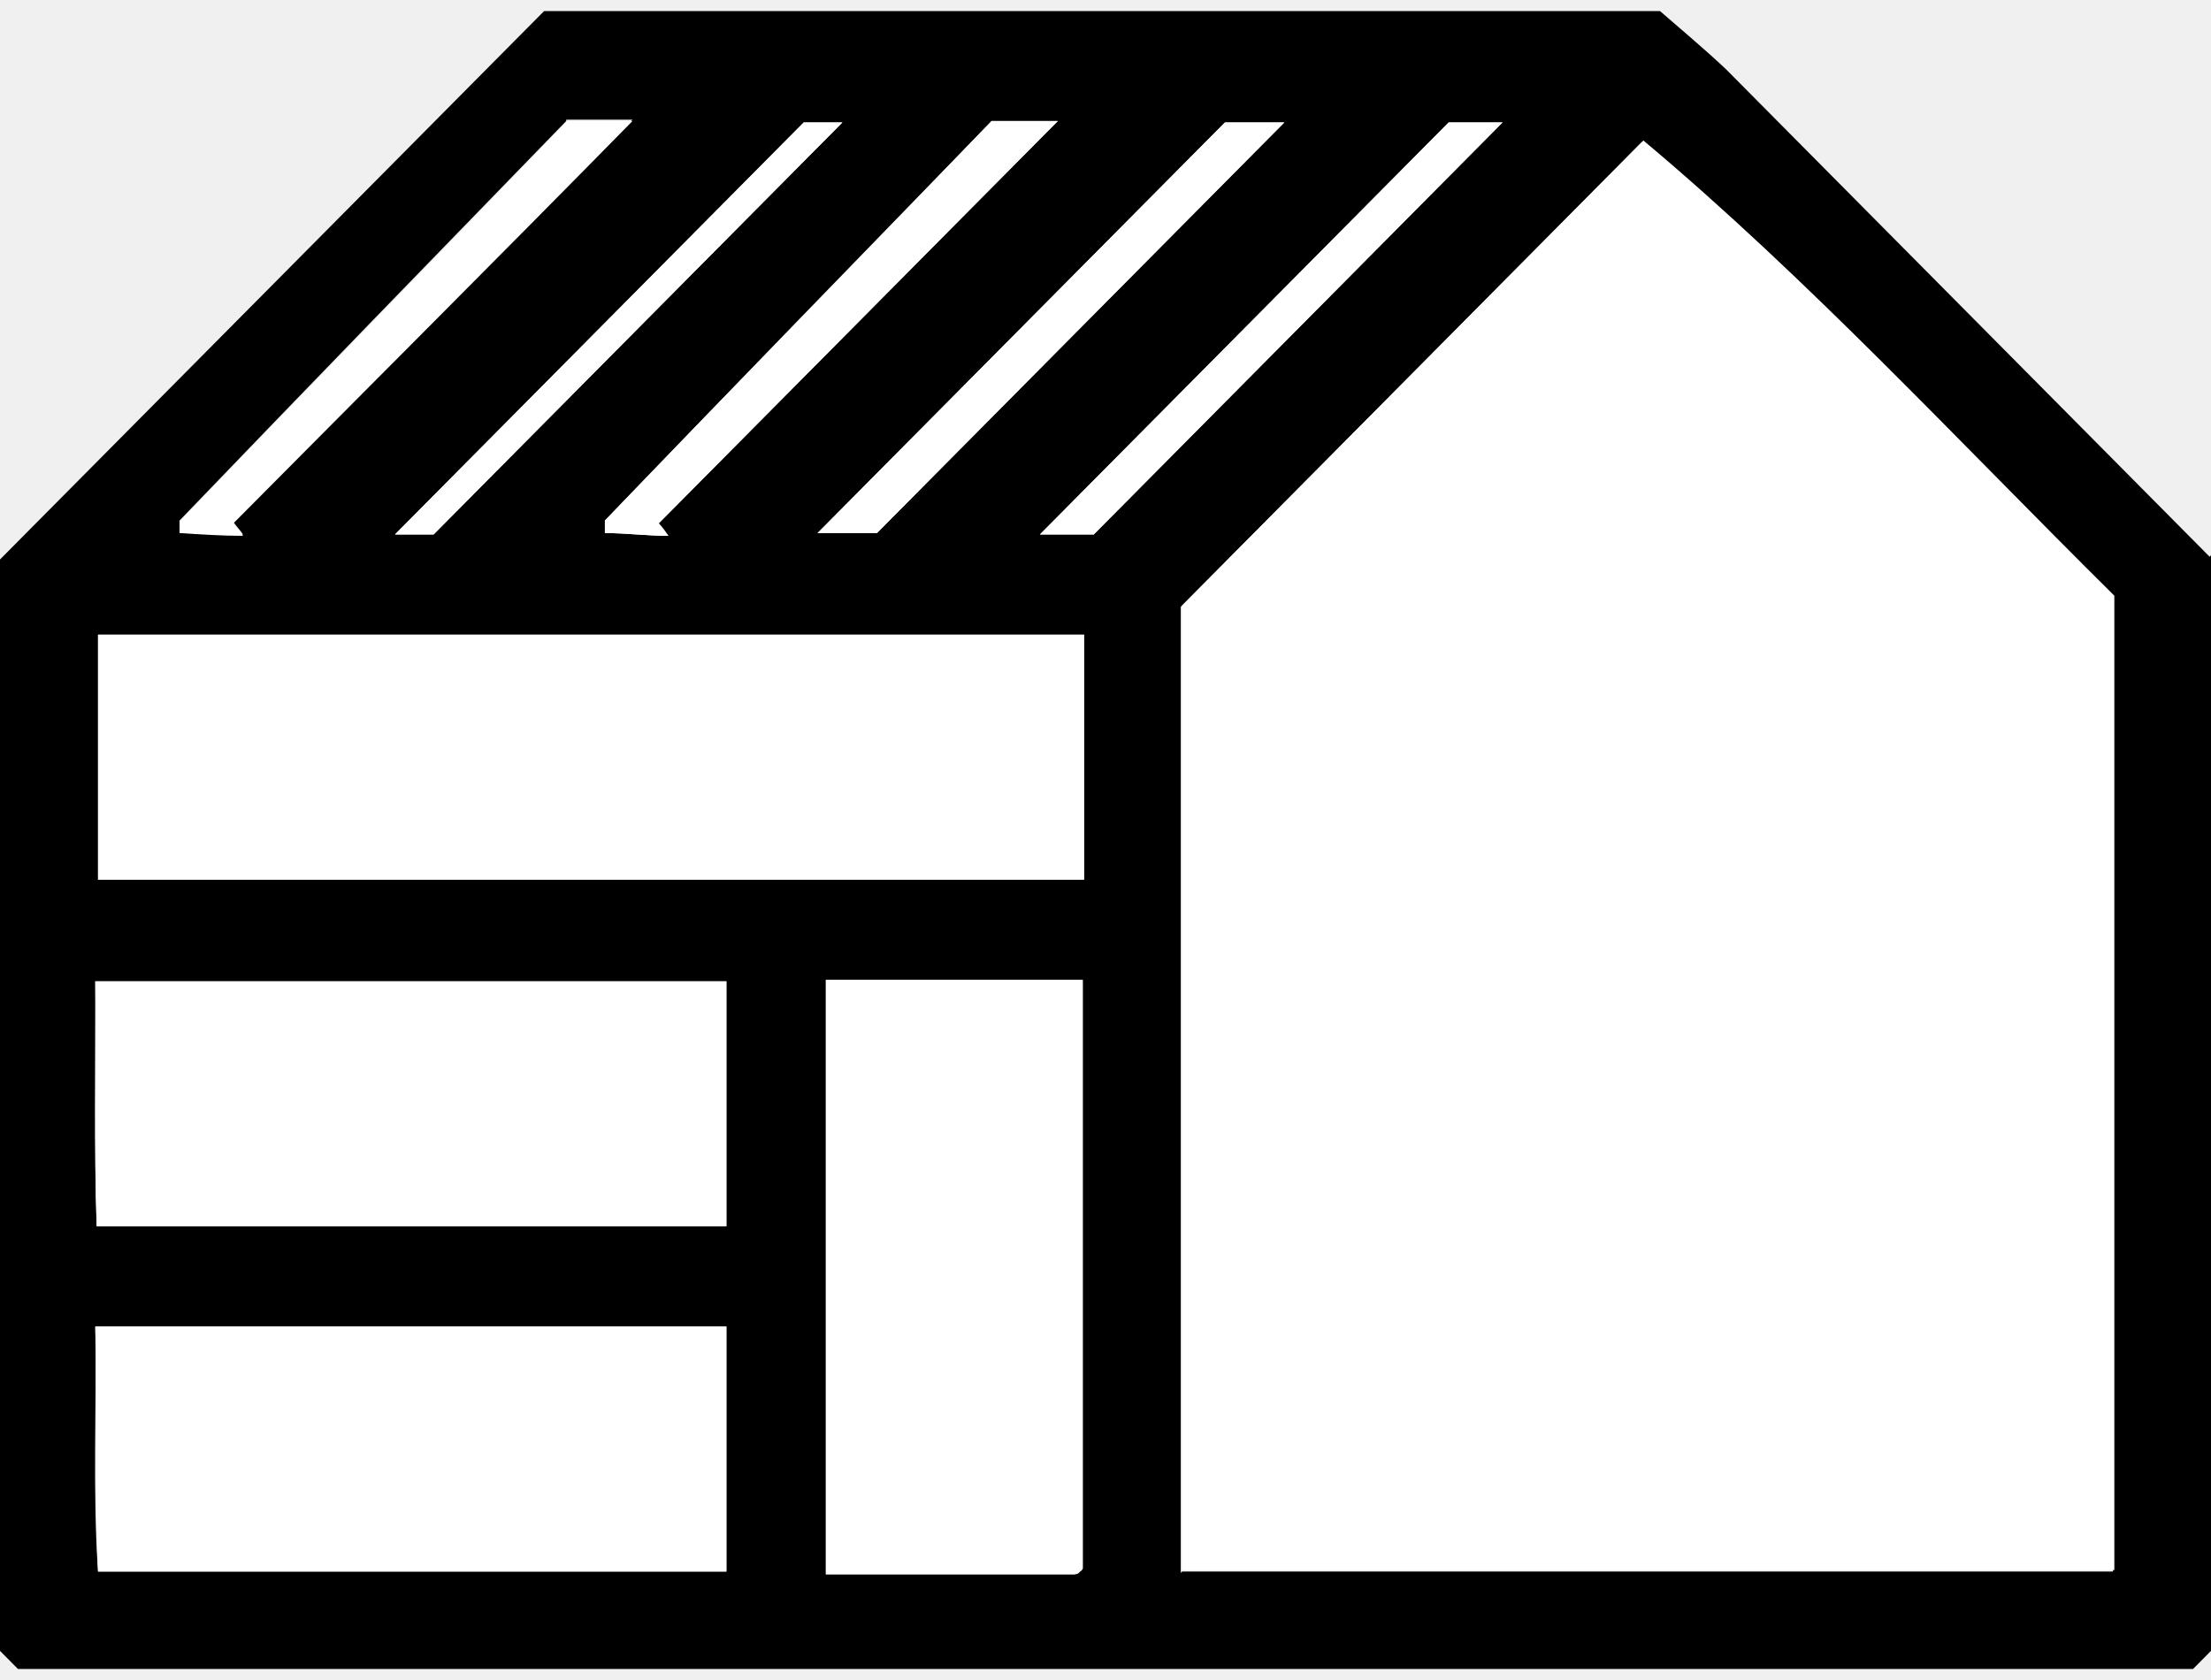
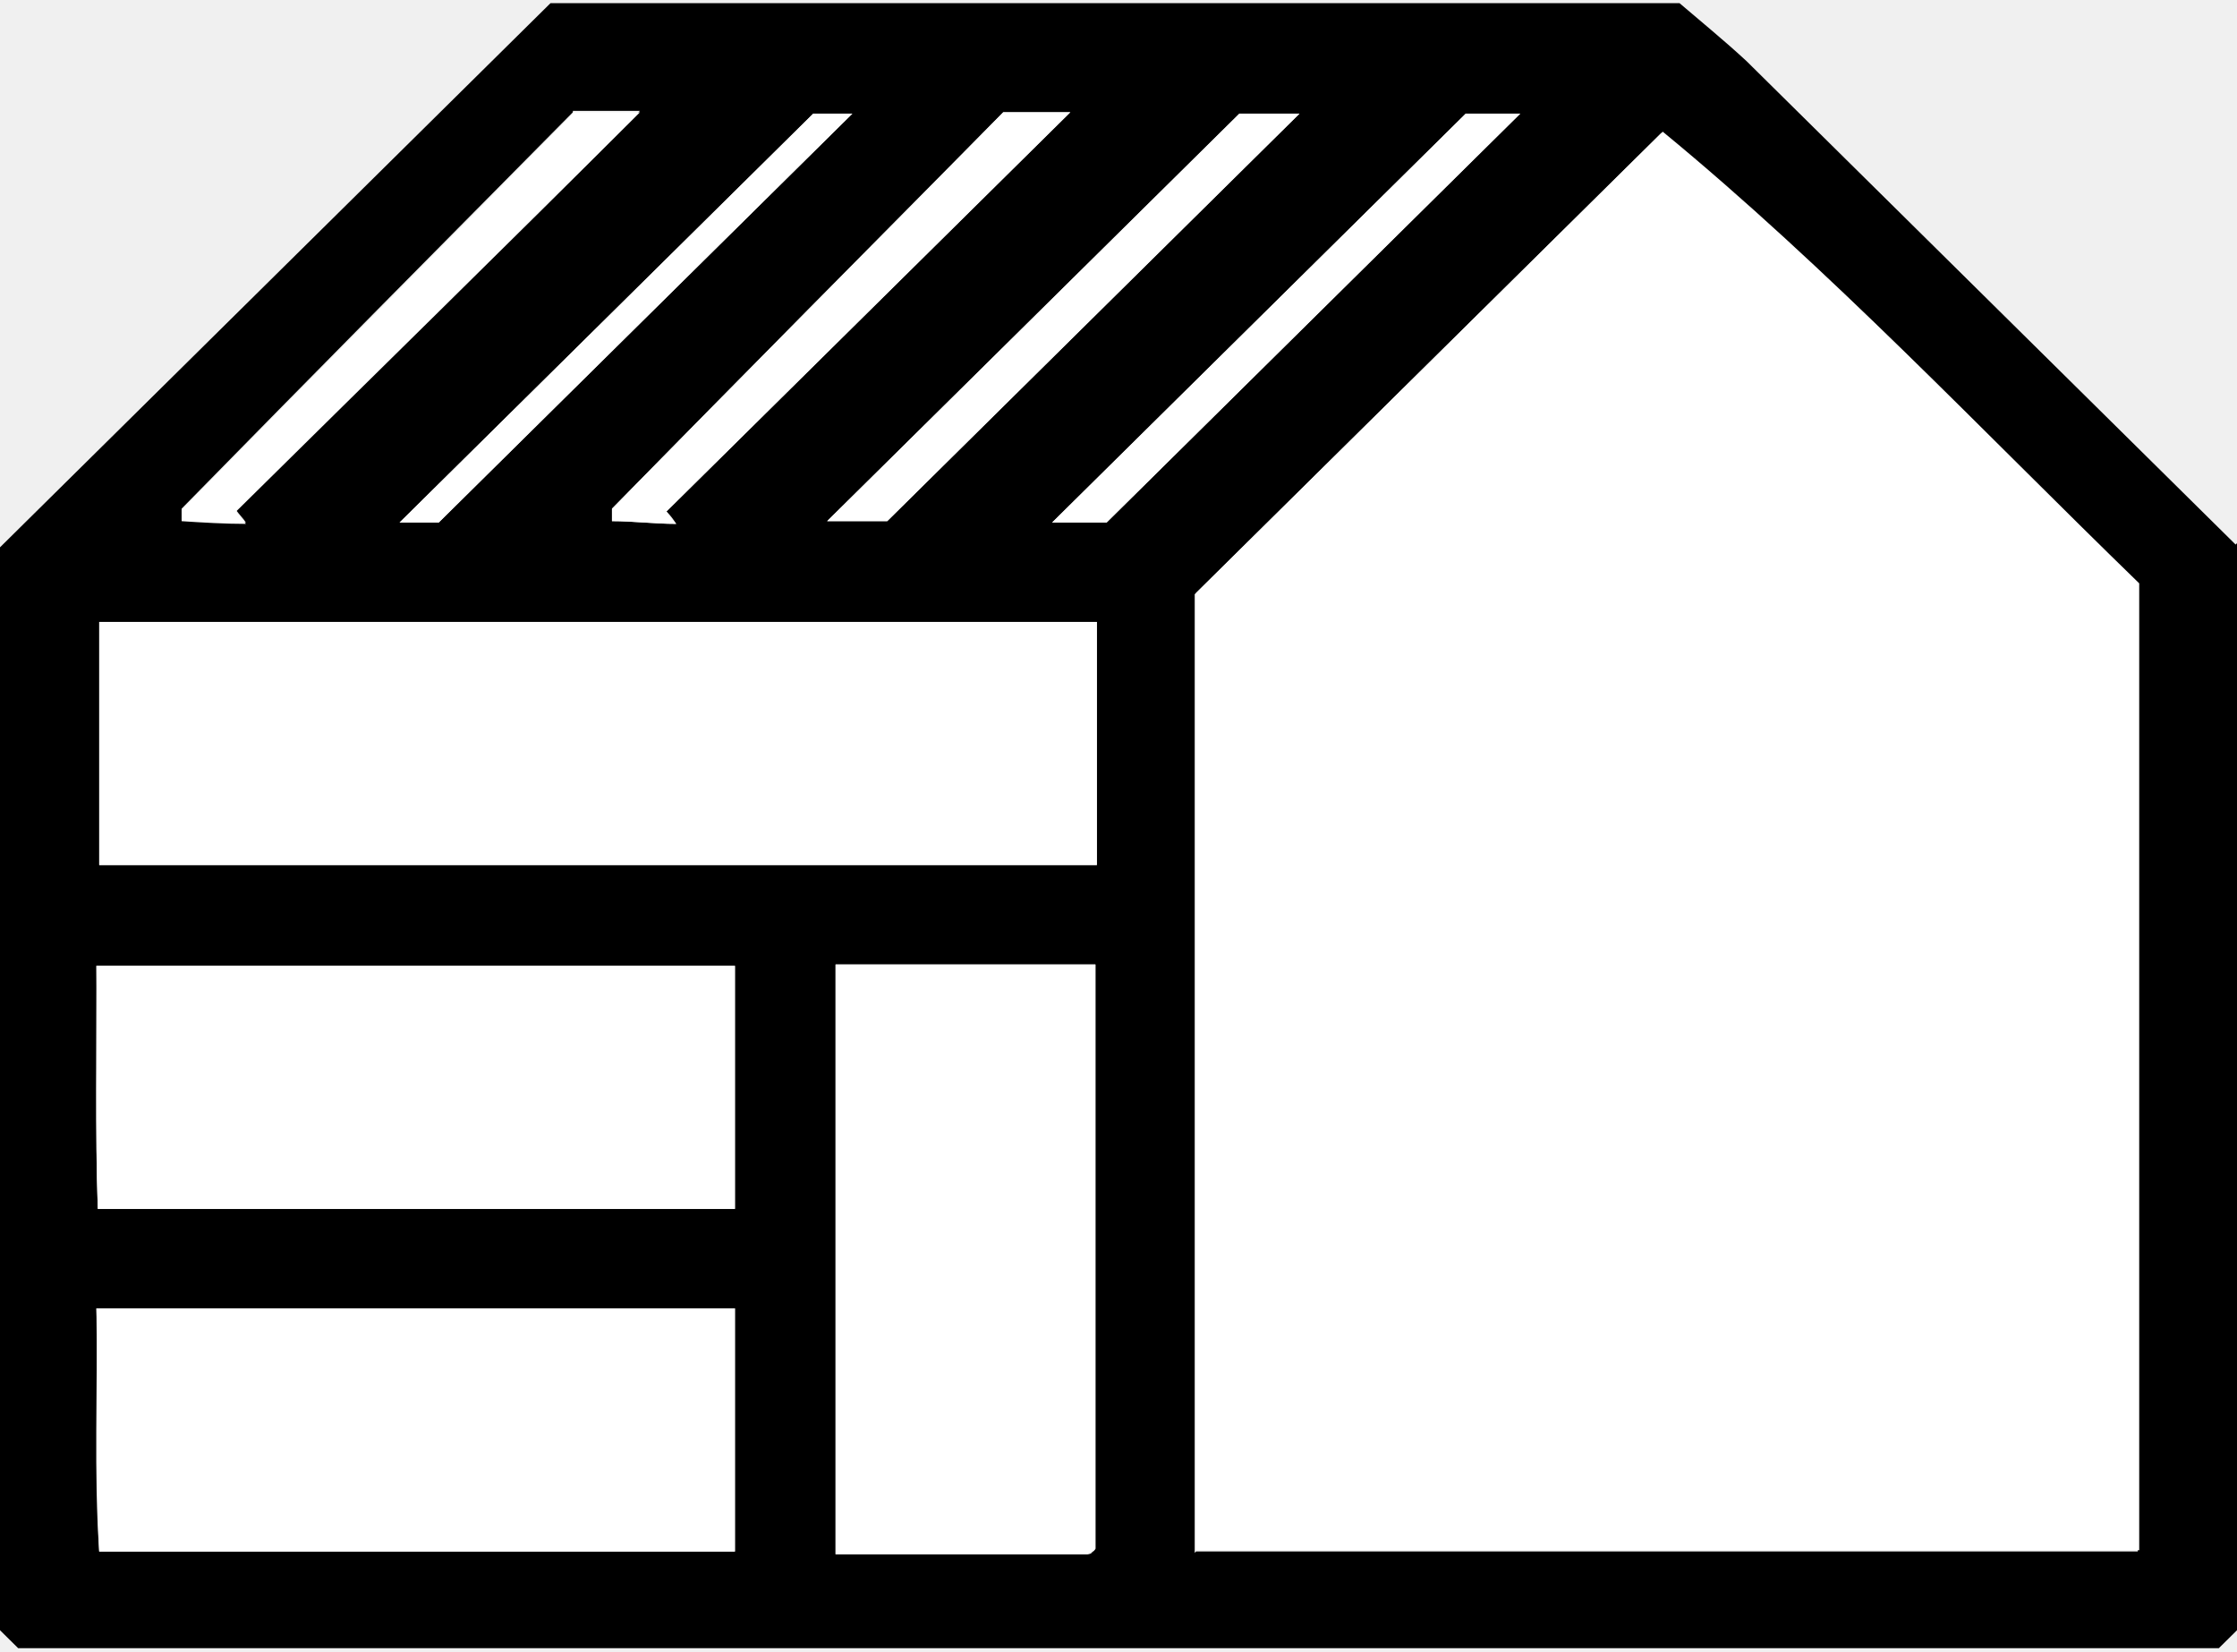
- <svg xmlns="http://www.w3.org/2000/svg" width="50" height="38" viewBox="0 0 50 38" fill="none">
-   <path d="M50 12.561V37.341L49.594 37.75H0.406L0 37.341V12.655L12.305 0.25H37.539C38.008 0.659 38.538 1.1 39.038 1.572C42.661 5.225 46.284 8.877 49.969 12.593L50 12.561ZM26.733 35.546H47.783V13.506C44.222 9.979 40.849 6.327 37.133 3.21C33.666 6.705 30.2 10.2 26.702 13.726V35.578L26.733 35.546ZM2.217 19.897H24.516V14.356H2.217V19.897ZM16.427 22.196H2.155C2.155 24.085 2.124 25.943 2.186 27.737H16.427V22.196ZM16.427 30.004H2.155C2.186 31.894 2.092 33.751 2.217 35.546H16.427V30.004ZM18.676 22.164V35.609H24.297C24.328 35.609 24.391 35.609 24.422 35.546C24.453 35.546 24.485 35.483 24.485 35.483V22.164H18.676ZM27.701 2.769C24.547 5.949 21.487 9.035 18.488 12.057H19.831L29.044 2.769H27.701ZM32.761 2.769C29.544 6.012 26.515 9.066 23.517 12.089H24.735C27.951 8.846 30.981 5.792 33.979 2.769H32.761ZM12.805 2.737C9.869 5.76 6.964 8.751 4.06 11.774C4.06 11.774 4.06 11.868 4.06 12.026C4.528 12.026 5.028 12.057 5.497 12.089C5.434 11.994 5.34 11.9 5.278 11.805C8.307 8.751 11.337 5.666 14.304 2.706H12.805V2.737ZM22.424 2.737C19.488 5.76 16.583 8.751 13.679 11.774C13.679 11.774 13.679 11.868 13.679 12.057C14.147 12.057 14.647 12.12 15.116 12.12C15.053 12.026 14.991 11.931 14.897 11.837C17.926 8.783 20.987 5.697 23.922 2.737H22.424ZM9.806 12.089C13.023 8.846 16.052 5.792 19.051 2.769H18.176C14.959 6.012 11.93 9.066 8.932 12.089H9.806Z" fill="black" />
-   <path d="M26.733 35.546V13.695C30.231 10.168 33.698 6.673 37.164 3.178C40.881 6.295 44.254 9.948 47.814 13.474V35.514H26.733V35.546Z" fill="white" />
-   <path d="M2.217 19.898V14.356H24.516V19.898H2.217Z" fill="white" />
-   <path d="M16.427 22.196V27.737H2.186C2.123 25.943 2.186 24.116 2.154 22.196H16.427Z" fill="white" />
-   <path d="M16.427 30.005V35.546H2.217C2.123 33.752 2.217 31.925 2.154 30.005H16.427Z" fill="white" />
-   <path d="M18.676 22.164H24.485V35.483C24.485 35.483 24.485 35.483 24.422 35.546C24.391 35.546 24.328 35.609 24.297 35.609H18.676V22.164Z" fill="white" />
-   <path d="M27.702 2.769H29.045C26.015 5.823 22.955 8.909 19.832 12.057H18.489C21.518 9.003 24.579 5.918 27.702 2.769Z" fill="white" />
-   <path d="M32.761 2.769H33.979L24.735 12.089H23.517L32.761 2.769Z" fill="white" />
-   <path d="M12.805 2.737H14.304C11.368 5.728 8.307 8.783 5.278 11.837C5.341 11.931 5.434 12.026 5.497 12.12C5.028 12.12 4.529 12.089 4.06 12.057C4.06 11.9 4.06 11.805 4.06 11.805C6.964 8.783 9.9 5.791 12.805 2.769V2.737Z" fill="white" />
-   <path d="M22.424 2.737H23.923C20.956 5.728 17.927 8.783 14.897 11.837C14.96 11.931 15.022 12.026 15.116 12.12C14.616 12.12 14.148 12.057 13.679 12.057C13.679 11.9 13.679 11.805 13.679 11.774C16.584 8.751 19.519 5.76 22.424 2.737Z" fill="white" />
-   <path d="M9.806 12.089H8.932C11.93 9.066 14.959 6.012 18.176 2.769H19.05C16.052 5.792 13.023 8.846 9.806 12.089Z" fill="white" />
+ <svg xmlns="http://www.w3.org/2000/svg" width="42" height="31" viewBox="0 0 42 31" fill="none">
+   <path d="M42 10.197V30.604L41.659 30.941H0.341L0 30.604V10.275L10.336 0.059H31.533C31.926 0.396 32.372 0.759 32.792 1.148C35.835 4.155 38.878 7.163 41.974 10.223L42 10.197ZM22.456 29.126H40.137V10.975C37.147 8.071 34.313 5.063 31.192 2.496C28.28 5.374 25.368 8.252 22.43 11.156V29.152L22.456 29.126ZM1.863 16.239H20.593V11.675H1.863V16.239ZM13.799 18.132H1.81C1.81 19.687 1.784 21.217 1.836 22.695H13.799V18.132ZM13.799 24.562H1.81C1.836 26.118 1.758 27.648 1.863 29.126H13.799V24.562ZM15.688 18.106V29.178H20.41C20.436 29.178 20.488 29.178 20.515 29.126C20.541 29.126 20.567 29.074 20.567 29.074V18.106H15.688ZM23.269 2.133C20.62 4.752 18.049 7.293 15.53 9.782H16.658L24.397 2.133H23.269ZM27.519 2.133C24.817 4.804 22.272 7.319 19.754 9.808H20.777C23.479 7.137 26.024 4.622 28.542 2.133H27.519ZM10.756 2.107C8.29 4.596 5.85 7.06 3.41 9.549C3.41 9.549 3.41 9.627 3.41 9.756C3.804 9.756 4.224 9.782 4.617 9.808C4.565 9.73 4.486 9.653 4.433 9.575C6.978 7.06 9.523 4.519 12.015 2.081H10.756V2.107ZM18.836 2.107C16.37 4.596 13.93 7.06 11.49 9.549C11.49 9.549 11.49 9.627 11.49 9.782C11.884 9.782 12.304 9.834 12.697 9.834C12.645 9.756 12.592 9.679 12.513 9.601C15.058 7.086 17.629 4.544 20.095 2.107H18.836ZM8.237 9.808C10.939 7.137 13.484 4.622 16.003 2.133H15.268C12.566 4.804 10.021 7.319 7.503 9.808H8.237Z" fill="black" />
+   <path d="M22.456 29.128V11.132C25.394 8.228 28.306 5.35 31.218 2.472C34.34 5.039 37.173 8.047 40.164 10.951V29.102H22.456V29.128Z" fill="white" />
+   <path d="M1.863 16.239V11.676H20.594V16.239H1.863Z" fill="white" />
+   <path d="M13.798 18.131V22.695H1.836C1.783 21.216 1.836 19.713 1.81 18.131H13.798Z" fill="white" />
+   <path d="M13.798 24.564V29.127H1.862C1.783 27.649 1.862 26.145 1.81 24.564H13.798Z" fill="white" />
+   <path d="M15.688 18.106H20.567V29.075C20.567 29.075 20.567 29.075 20.515 29.127C20.488 29.127 20.436 29.178 20.41 29.178H15.688V18.106Z" fill="white" />
+   <path d="M23.269 2.135H24.397C21.853 4.65 19.282 7.191 16.658 9.784H15.53C18.075 7.269 20.646 4.728 23.269 2.135Z" fill="white" />
+   <path d="M27.519 2.135H28.542L20.777 9.81H19.754L27.519 2.135Z" fill="white" />
+   <path d="M10.756 2.108H12.015C9.549 4.572 6.978 7.087 4.433 9.602C4.486 9.68 4.564 9.758 4.617 9.835C4.223 9.835 3.804 9.81 3.41 9.784C3.41 9.654 3.41 9.576 3.41 9.576C5.85 7.087 8.316 4.624 10.756 2.134V2.108Z" fill="white" />
+   <path d="M18.836 2.108H20.095C17.603 4.572 15.058 7.087 12.513 9.602C12.566 9.68 12.618 9.758 12.697 9.835C12.277 9.835 11.884 9.784 11.49 9.784C11.49 9.654 11.49 9.576 11.49 9.55C13.93 7.061 16.396 4.598 18.836 2.108Z" fill="white" />
+   <path d="M8.237 9.81H7.502C10.021 7.321 12.566 4.806 15.268 2.135H16.002C13.484 4.624 10.939 7.139 8.237 9.81Z" fill="white" />
</svg>
